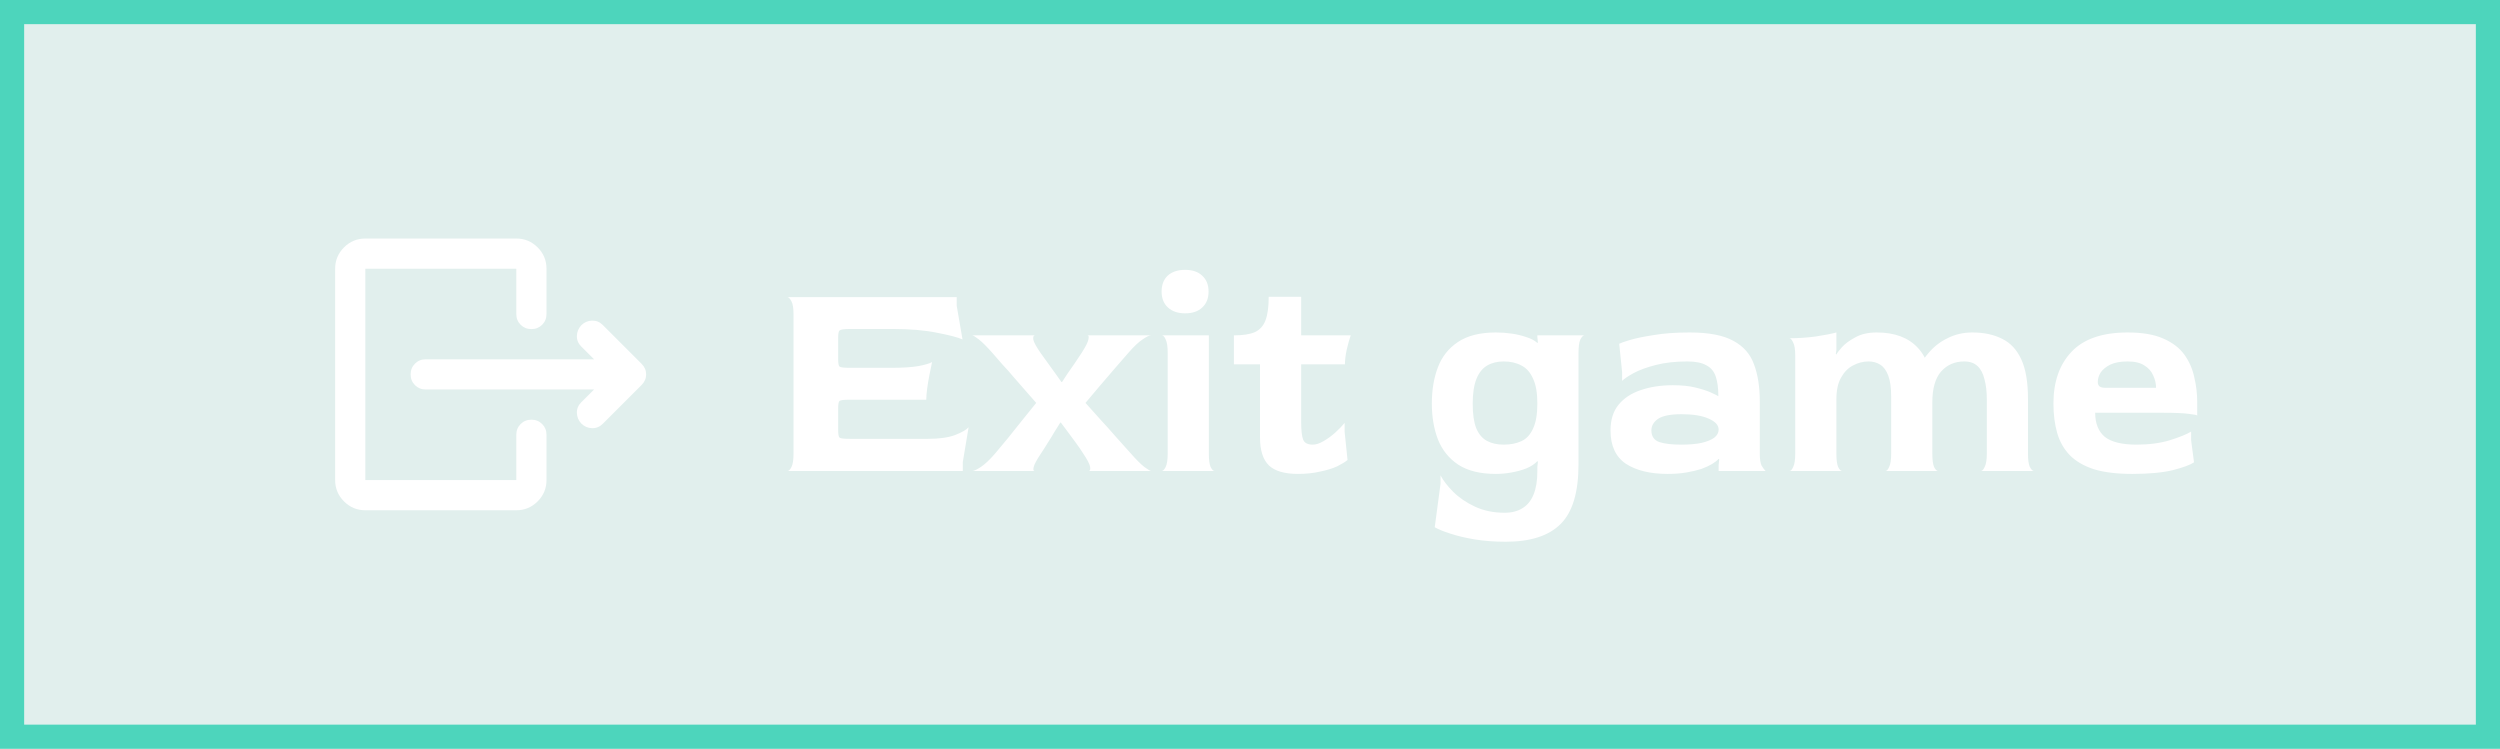
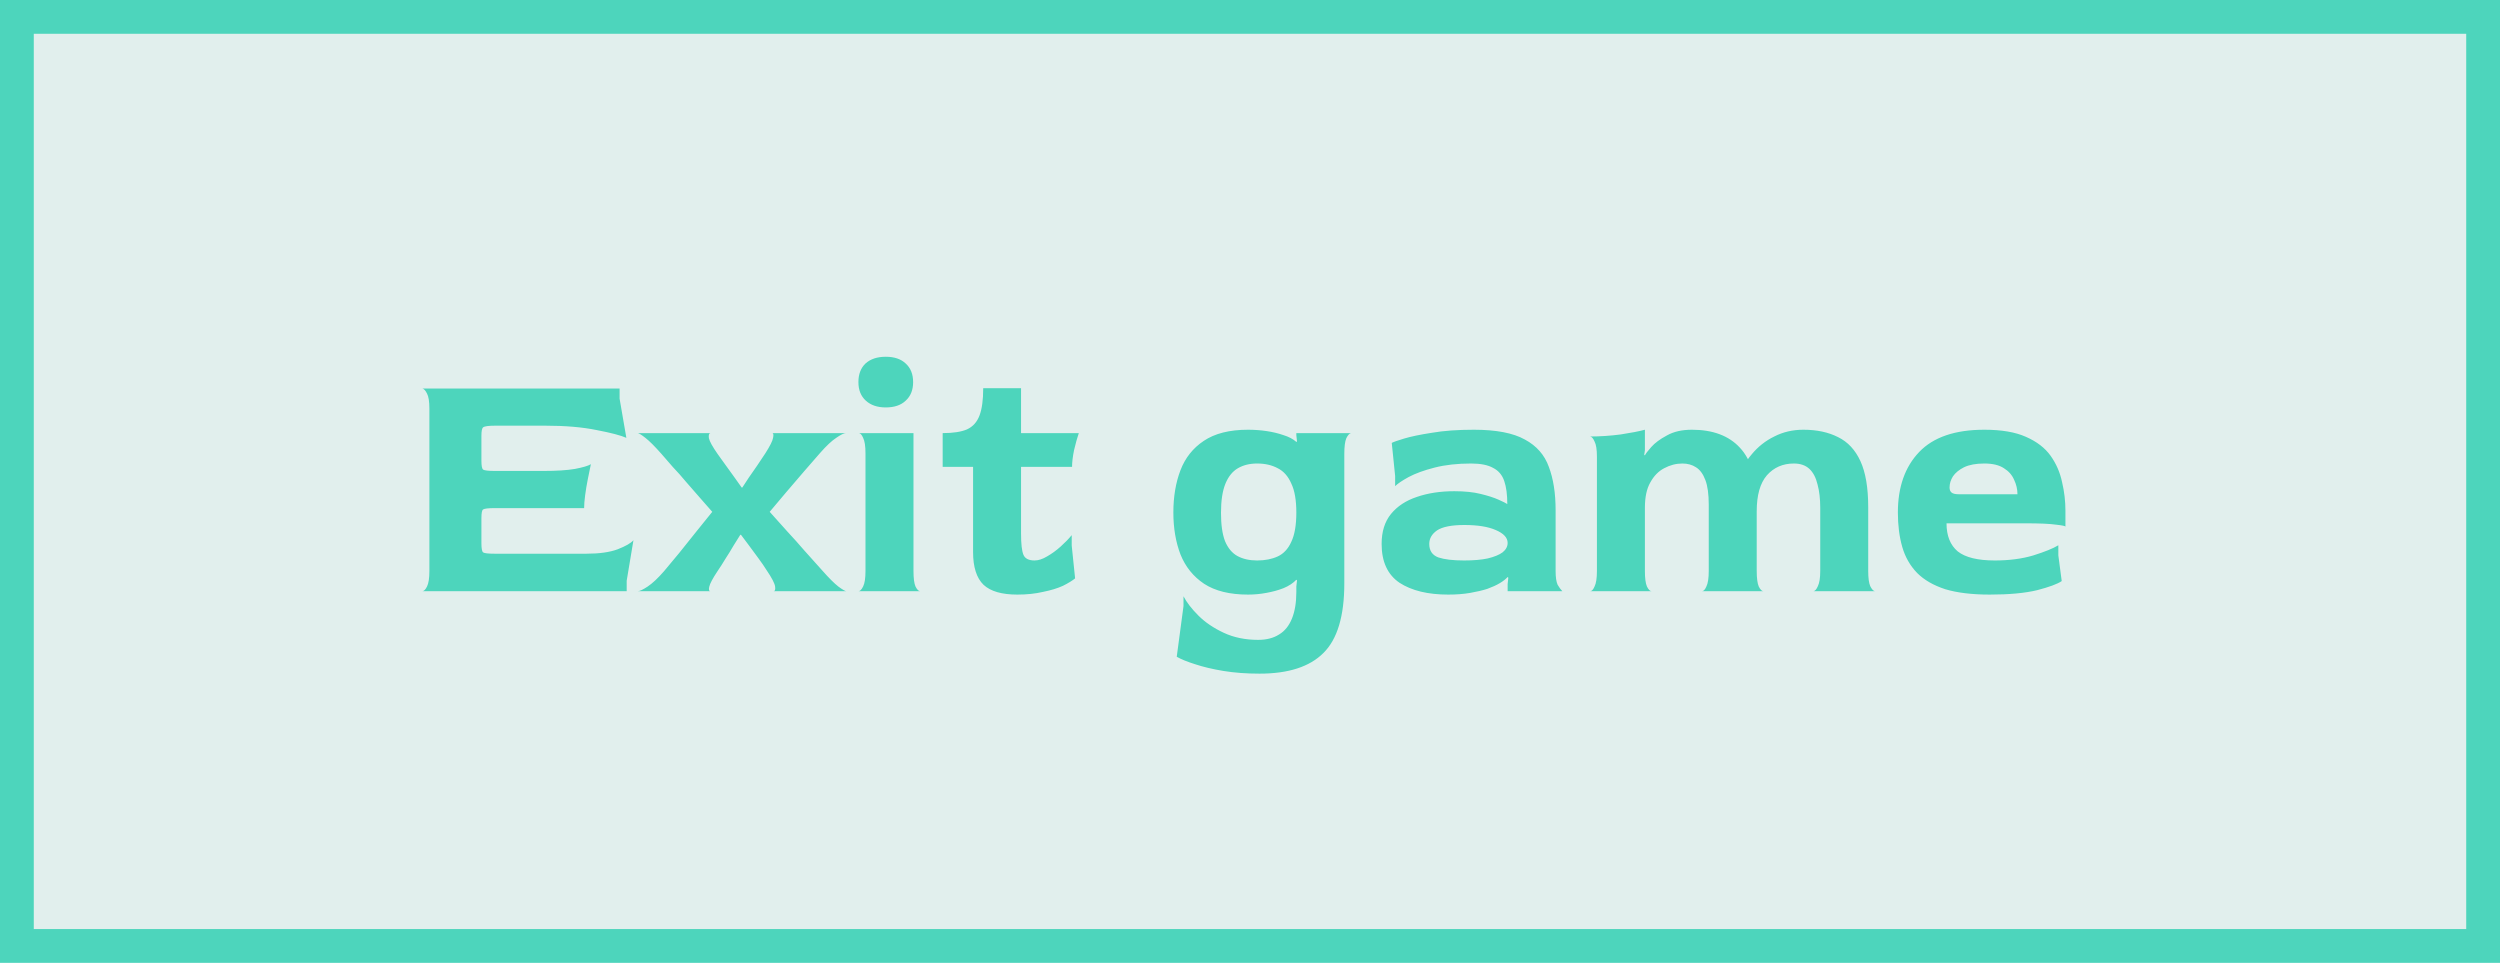
- <svg xmlns="http://www.w3.org/2000/svg" width="207" height="62" viewBox="0 0 207 62" fill="none">
-   <rect x="1" y="1" width="205" height="60" fill="#86E9D6" fill-opacity="0.14" />
-   <rect x="1" y="1" width="205" height="60" stroke="#4DD5BC" stroke-width="2" />
-   <mask id="mask0_2106_1790" style="mask-type:alpha" maskUnits="userSpaceOnUse" x="24" y="16" width="30" height="30">
-     <rect x="24" y="16" width="30" height="30" fill="#D9D9D9" />
-   </mask>
-   <g mask="url(#mask0_2106_1790)">
-     <path d="M49.188 32.25H35.25C34.896 32.25 34.599 32.13 34.359 31.891C34.12 31.651 34 31.354 34 31C34 30.646 34.12 30.349 34.359 30.109C34.599 29.87 34.896 29.75 35.25 29.75H49.188L48.125 28.688C47.875 28.438 47.755 28.146 47.766 27.812C47.776 27.479 47.896 27.188 48.125 26.938C48.375 26.688 48.672 26.557 49.016 26.547C49.359 26.537 49.656 26.656 49.906 26.906L53.125 30.125C53.375 30.375 53.5 30.667 53.5 31C53.5 31.333 53.375 31.625 53.125 31.875L49.906 35.094C49.656 35.344 49.359 35.464 49.016 35.453C48.672 35.443 48.375 35.312 48.125 35.062C47.896 34.812 47.776 34.521 47.766 34.188C47.755 33.854 47.875 33.562 48.125 33.312L49.188 32.25ZM42.75 26V22.25H30.25V39.75H42.75V36C42.75 35.646 42.87 35.349 43.109 35.109C43.349 34.87 43.646 34.75 44 34.75C44.354 34.75 44.651 34.87 44.891 35.109C45.13 35.349 45.25 35.646 45.25 36V39.75C45.25 40.438 45.005 41.026 44.516 41.516C44.026 42.005 43.438 42.25 42.75 42.25H30.25C29.562 42.25 28.974 42.005 28.484 41.516C27.995 41.026 27.75 40.438 27.75 39.75V22.25C27.75 21.562 27.995 20.974 28.484 20.484C28.974 19.995 29.562 19.75 30.25 19.75H42.75C43.438 19.75 44.026 19.995 44.516 20.484C45.005 20.974 45.25 21.562 45.25 22.25V26C45.25 26.354 45.13 26.651 44.891 26.891C44.651 27.13 44.354 27.25 44 27.25C43.646 27.25 43.349 27.13 43.109 26.891C42.87 26.651 42.75 26.354 42.75 26Z" fill="white" />
-   </g>
-   <path d="M65.2 39C65.312 39 65.424 38.888 65.536 38.664C65.648 38.44 65.704 38.072 65.704 37.56V26.04C65.704 25.528 65.648 25.168 65.536 24.96C65.424 24.736 65.312 24.616 65.2 24.6H79.216V25.32L79.696 28.104C79.296 27.928 78.592 27.744 77.584 27.552C76.576 27.344 75.36 27.24 73.936 27.24H70.384C69.904 27.24 69.616 27.28 69.52 27.36C69.44 27.424 69.4 27.624 69.4 27.96V29.736C69.4 30.088 69.44 30.296 69.52 30.36C69.616 30.424 69.896 30.456 70.36 30.456H73.816C74.744 30.456 75.488 30.408 76.048 30.312C76.624 30.2 77 30.088 77.176 29.976C77.112 30.28 77.04 30.632 76.96 31.032C76.88 31.432 76.816 31.816 76.768 32.184C76.72 32.552 76.696 32.856 76.696 33.096H70.36C69.896 33.096 69.616 33.128 69.52 33.192C69.44 33.24 69.4 33.448 69.4 33.816V35.592C69.4 35.96 69.44 36.176 69.52 36.24C69.6 36.304 69.88 36.336 70.36 36.336H76.84C77.768 36.336 78.512 36.232 79.072 36.024C79.648 35.8 80.024 35.584 80.2 35.376L79.72 38.256V39H65.2ZM80.496 39C80.639 39 80.879 38.888 81.216 38.664C81.552 38.44 81.936 38.08 82.368 37.584C82.671 37.216 83.031 36.784 83.448 36.288C83.864 35.776 84.279 35.256 84.695 34.728C85.127 34.2 85.496 33.744 85.799 33.36C85.543 33.072 85.255 32.744 84.936 32.376C84.615 32.008 84.287 31.632 83.951 31.248C83.632 30.864 83.311 30.504 82.992 30.168C82.688 29.816 82.424 29.512 82.2 29.256C81.719 28.712 81.335 28.328 81.047 28.104C80.76 27.88 80.576 27.768 80.496 27.768H85.68C85.567 27.784 85.528 27.904 85.559 28.128C85.608 28.352 85.816 28.728 86.183 29.256C86.344 29.48 86.528 29.736 86.736 30.024C86.944 30.312 87.151 30.6 87.359 30.888C87.567 31.176 87.743 31.424 87.888 31.632H87.936C88.064 31.44 88.216 31.208 88.391 30.936C88.584 30.664 88.784 30.376 88.992 30.072C89.2 29.768 89.391 29.48 89.567 29.208C89.903 28.68 90.088 28.312 90.12 28.104C90.168 27.88 90.144 27.768 90.047 27.768H95.303C95.159 27.768 94.927 27.88 94.608 28.104C94.287 28.312 93.903 28.672 93.456 29.184C93.151 29.536 92.775 29.968 92.328 30.48C91.895 30.976 91.463 31.48 91.031 31.992C90.6 32.504 90.216 32.96 89.879 33.36C90.296 33.824 90.712 34.288 91.127 34.752C91.543 35.2 91.951 35.656 92.352 36.12C92.767 36.584 93.183 37.048 93.6 37.512C94.079 38.056 94.463 38.44 94.751 38.664C95.055 38.888 95.248 39 95.328 39H90.144C90.255 39 90.296 38.888 90.263 38.664C90.231 38.44 90.031 38.056 89.663 37.512C89.504 37.256 89.311 36.976 89.088 36.672C88.864 36.368 88.639 36.064 88.415 35.76C88.192 35.456 87.999 35.2 87.84 34.992H87.791C87.663 35.2 87.504 35.456 87.311 35.76C87.135 36.064 86.944 36.376 86.736 36.696C86.543 37.016 86.359 37.304 86.183 37.56C85.832 38.088 85.632 38.464 85.584 38.688C85.535 38.896 85.567 39 85.68 39H80.496ZM96.181 39C96.293 39 96.405 38.888 96.517 38.664C96.629 38.44 96.685 38.072 96.685 37.56V29.208C96.685 28.696 96.629 28.328 96.517 28.104C96.421 27.88 96.317 27.768 96.205 27.768H100.093V37.56C100.093 38.072 100.141 38.44 100.237 38.664C100.349 38.888 100.461 39 100.573 39H96.181ZM98.125 25.944C97.533 25.944 97.061 25.784 96.709 25.464C96.357 25.144 96.181 24.704 96.181 24.144C96.181 23.584 96.349 23.144 96.685 22.824C97.037 22.504 97.517 22.344 98.125 22.344C98.733 22.344 99.205 22.504 99.541 22.824C99.893 23.144 100.069 23.584 100.069 24.144C100.069 24.704 99.893 25.144 99.541 25.464C99.205 25.784 98.733 25.944 98.125 25.944ZM107.472 39.24C106.368 39.24 105.568 39.008 105.072 38.544C104.576 38.064 104.328 37.288 104.328 36.216V30.168H102.168V27.768C102.904 27.768 103.48 27.68 103.896 27.504C104.312 27.312 104.608 26.984 104.784 26.52C104.96 26.056 105.048 25.408 105.048 24.576H107.736V27.768H111.84C111.728 28.088 111.616 28.488 111.504 28.968C111.408 29.432 111.36 29.832 111.36 30.168H107.736V34.896C107.736 35.632 107.792 36.136 107.904 36.408C108.016 36.68 108.28 36.816 108.696 36.816C108.968 36.816 109.264 36.72 109.584 36.528C109.92 36.336 110.24 36.104 110.544 35.832C110.864 35.544 111.128 35.272 111.336 35.016V35.76L111.576 38.088C111.384 38.248 111.096 38.424 110.712 38.616C110.328 38.792 109.856 38.936 109.296 39.048C108.752 39.176 108.144 39.24 107.472 39.24ZM124.676 44.856C123.748 44.856 122.892 44.792 122.108 44.664C121.34 44.536 120.668 44.376 120.092 44.184C119.532 44.008 119.1 43.832 118.796 43.656L119.276 40.056V39.36C119.5 39.792 119.852 40.248 120.332 40.728C120.812 41.208 121.412 41.616 122.132 41.952C122.852 42.288 123.668 42.456 124.58 42.456C125.172 42.456 125.668 42.328 126.068 42.072C126.468 41.832 126.772 41.456 126.98 40.944C127.188 40.432 127.292 39.8 127.292 39.048V38.664L127.34 38.232L127.292 38.184C127.068 38.424 126.764 38.624 126.38 38.784C126.012 38.928 125.604 39.04 125.156 39.12C124.724 39.2 124.292 39.24 123.86 39.24C122.564 39.24 121.524 38.984 120.74 38.472C119.972 37.96 119.412 37.264 119.06 36.384C118.724 35.504 118.556 34.512 118.556 33.408C118.556 32.288 118.724 31.288 119.06 30.408C119.396 29.528 119.948 28.832 120.716 28.32C121.5 27.792 122.548 27.528 123.86 27.528C124.308 27.528 124.748 27.56 125.18 27.624C125.612 27.688 126.012 27.784 126.38 27.912C126.748 28.024 127.052 28.184 127.292 28.392L127.34 28.368L127.292 27.912V27.768H131.18C131.068 27.784 130.956 27.904 130.844 28.128C130.748 28.352 130.7 28.728 130.7 29.256V38.448C130.7 40.768 130.204 42.416 129.212 43.392C128.236 44.368 126.724 44.856 124.676 44.856ZM124.508 36.816C125.068 36.816 125.556 36.72 125.972 36.528C126.388 36.336 126.708 35.992 126.932 35.496C127.172 35 127.292 34.304 127.292 33.408C127.292 32.528 127.172 31.84 126.932 31.344C126.708 30.832 126.388 30.472 125.972 30.264C125.556 30.04 125.068 29.928 124.508 29.928C123.98 29.928 123.524 30.04 123.14 30.264C122.756 30.488 122.46 30.856 122.252 31.368C122.044 31.88 121.94 32.568 121.94 33.432C121.94 34.28 122.036 34.952 122.228 35.448C122.436 35.944 122.732 36.296 123.116 36.504C123.5 36.712 123.964 36.816 124.508 36.816ZM138.079 39.24C136.639 39.24 135.487 38.96 134.623 38.4C133.775 37.824 133.351 36.904 133.351 35.64C133.351 34.76 133.575 34.048 134.023 33.504C134.471 32.96 135.079 32.56 135.847 32.304C136.631 32.032 137.519 31.896 138.511 31.896C139.247 31.896 139.871 31.96 140.383 32.088C140.911 32.216 141.335 32.352 141.655 32.496C141.975 32.64 142.183 32.744 142.279 32.808C142.279 32.136 142.207 31.592 142.063 31.176C141.919 30.744 141.655 30.432 141.271 30.24C140.903 30.032 140.383 29.928 139.711 29.928C138.735 29.928 137.871 30.024 137.119 30.216C136.367 30.408 135.751 30.632 135.271 30.888C134.807 31.144 134.487 31.36 134.311 31.536V30.816L134.071 28.464C134.183 28.4 134.479 28.296 134.959 28.152C135.439 28.008 136.095 27.872 136.927 27.744C137.759 27.6 138.751 27.528 139.903 27.528C141.487 27.528 142.695 27.76 143.527 28.224C144.359 28.672 144.927 29.32 145.231 30.168C145.551 31.016 145.711 32.04 145.711 33.24V37.56C145.711 38.008 145.759 38.336 145.855 38.544C145.967 38.736 146.079 38.888 146.191 39H142.303V38.496L142.351 38.04L142.303 37.992C142.175 38.136 141.991 38.28 141.751 38.424C141.511 38.568 141.215 38.704 140.863 38.832C140.511 38.944 140.103 39.04 139.639 39.12C139.175 39.2 138.655 39.24 138.079 39.24ZM139.207 36.816C139.879 36.816 140.439 36.768 140.887 36.672C141.351 36.56 141.703 36.416 141.943 36.24C142.183 36.048 142.303 35.824 142.303 35.568C142.303 35.2 142.023 34.896 141.463 34.656C140.919 34.416 140.175 34.296 139.231 34.296C138.319 34.296 137.671 34.424 137.287 34.68C136.919 34.936 136.735 35.256 136.735 35.64C136.735 36.12 136.951 36.44 137.383 36.6C137.815 36.744 138.423 36.816 139.207 36.816ZM148.165 39C148.277 39 148.381 38.888 148.477 38.664C148.589 38.44 148.645 38.072 148.645 37.56V29.448C148.645 28.936 148.589 28.576 148.477 28.368C148.381 28.144 148.277 28.024 148.165 28.008C148.869 28.008 149.589 27.96 150.325 27.864C151.061 27.752 151.637 27.64 152.053 27.528V28.992L152.005 29.304L152.053 29.352C152.101 29.24 152.253 29.04 152.509 28.752C152.765 28.464 153.133 28.192 153.613 27.936C154.093 27.664 154.685 27.528 155.389 27.528C156.877 27.528 158.013 27.952 158.797 28.8C159.597 29.648 159.997 30.976 159.997 32.784V37.56C159.997 38.072 160.045 38.44 160.141 38.664C160.253 38.888 160.365 39 160.477 39H156.109C156.221 39 156.325 38.888 156.421 38.664C156.533 38.44 156.589 38.072 156.589 37.56V32.856C156.589 32.104 156.509 31.52 156.349 31.104C156.189 30.672 155.965 30.368 155.677 30.192C155.405 30.016 155.085 29.928 154.717 29.928C154.269 29.928 153.837 30.04 153.421 30.264C153.021 30.472 152.693 30.808 152.437 31.272C152.181 31.72 152.053 32.32 152.053 33.072V37.56C152.053 38.072 152.101 38.44 152.197 38.664C152.309 38.888 152.421 39 152.533 39H148.165ZM164.029 39C164.141 38.984 164.245 38.864 164.341 38.64C164.453 38.416 164.509 38.056 164.509 37.56V33.072C164.509 32.432 164.445 31.88 164.317 31.416C164.205 30.936 164.013 30.568 163.741 30.312C163.469 30.056 163.101 29.928 162.637 29.928C161.853 29.928 161.213 30.208 160.717 30.768C160.237 31.328 159.997 32.176 159.997 33.312H158.245C158.245 32.544 158.365 31.816 158.605 31.128C158.845 30.424 159.189 29.808 159.637 29.28C160.085 28.736 160.621 28.312 161.245 28.008C161.869 27.688 162.557 27.528 163.309 27.528C164.269 27.528 165.093 27.704 165.781 28.056C166.469 28.392 166.997 28.96 167.365 29.76C167.733 30.56 167.917 31.648 167.917 33.024V37.56C167.917 38.056 167.965 38.416 168.061 38.64C168.173 38.864 168.285 38.984 168.397 39H164.029ZM176.553 39.24C175.289 39.24 174.233 39.112 173.385 38.856C172.553 38.584 171.889 38.2 171.393 37.704C170.897 37.192 170.545 36.576 170.337 35.856C170.129 35.136 170.025 34.32 170.025 33.408C170.025 31.6 170.529 30.168 171.537 29.112C172.545 28.056 174.089 27.528 176.169 27.528C177.385 27.528 178.369 27.696 179.121 28.032C179.889 28.368 180.473 28.816 180.873 29.376C181.273 29.936 181.545 30.56 181.689 31.248C181.849 31.92 181.929 32.6 181.929 33.288V34.416C181.929 34.368 181.705 34.32 181.257 34.272C180.825 34.208 180.089 34.176 179.049 34.176H173.481C173.481 35.056 173.745 35.72 174.273 36.168C174.817 36.6 175.697 36.816 176.913 36.816C177.937 36.816 178.849 36.696 179.649 36.456C180.465 36.2 181.057 35.96 181.425 35.736V36.456L181.665 38.28C181.361 38.488 180.777 38.704 179.913 38.928C179.049 39.136 177.929 39.24 176.553 39.24ZM174.369 32.112H178.521C178.521 31.76 178.441 31.416 178.281 31.08C178.137 30.744 177.897 30.472 177.561 30.264C177.225 30.04 176.761 29.928 176.169 29.928C175.577 29.928 175.097 30.016 174.729 30.192C174.377 30.368 174.113 30.584 173.937 30.84C173.777 31.096 173.697 31.36 173.697 31.632C173.697 31.792 173.745 31.912 173.841 31.992C173.937 32.072 174.113 32.112 174.369 32.112Z" fill="white" />
+ <svg xmlns="http://www.w3.org/2000/svg" width="148" height="57" viewBox="0 0 148 57" fill="none">
+   <rect x="1" y="1" width="146" height="55" fill="#86E9D6" fill-opacity="0.14" />
+   <rect x="1" y="1" width="146" height="55" stroke="#4DD5BC" stroke-width="2" />
+   <path d="M25 35C25.093 35 25.187 34.907 25.28 34.72C25.373 34.533 25.42 34.227 25.42 33.8V24.2C25.42 23.773 25.373 23.473 25.28 23.3C25.187 23.113 25.093 23.013 25 23H36.68V23.6L37.08 25.92C36.747 25.773 36.16 25.62 35.32 25.46C34.48 25.287 33.467 25.2 32.28 25.2H29.32C28.92 25.2 28.68 25.233 28.6 25.3C28.533 25.353 28.5 25.52 28.5 25.8V27.28C28.5 27.573 28.533 27.747 28.6 27.8C28.68 27.853 28.913 27.88 29.3 27.88H32.18C32.953 27.88 33.573 27.84 34.04 27.76C34.52 27.667 34.833 27.573 34.98 27.48C34.927 27.733 34.867 28.027 34.8 28.36C34.733 28.693 34.68 29.013 34.64 29.32C34.6 29.627 34.58 29.88 34.58 30.08H29.3C28.913 30.08 28.68 30.107 28.6 30.16C28.533 30.2 28.5 30.373 28.5 30.68V32.16C28.5 32.467 28.533 32.647 28.6 32.7C28.667 32.753 28.9 32.78 29.3 32.78H34.7C35.473 32.78 36.093 32.693 36.56 32.52C37.04 32.333 37.353 32.153 37.5 31.98L37.1 34.38V35H25ZM37.746 35C37.866 35 38.066 34.907 38.346 34.72C38.626 34.533 38.946 34.233 39.306 33.82C39.56 33.513 39.86 33.153 40.206 32.74C40.553 32.313 40.9 31.88 41.246 31.44C41.606 31 41.913 30.62 42.166 30.3C41.953 30.06 41.713 29.787 41.446 29.48C41.18 29.173 40.906 28.86 40.626 28.54C40.36 28.22 40.093 27.92 39.826 27.64C39.573 27.347 39.353 27.093 39.166 26.88C38.766 26.427 38.446 26.107 38.206 25.92C37.966 25.733 37.813 25.64 37.746 25.64H42.066C41.973 25.653 41.94 25.753 41.966 25.94C42.006 26.127 42.18 26.44 42.486 26.88C42.62 27.067 42.773 27.28 42.946 27.52C43.12 27.76 43.293 28 43.466 28.24C43.64 28.48 43.786 28.687 43.906 28.86H43.946C44.053 28.7 44.18 28.507 44.326 28.28C44.486 28.053 44.653 27.813 44.826 27.56C45 27.307 45.16 27.067 45.306 26.84C45.586 26.4 45.74 26.093 45.766 25.92C45.806 25.733 45.786 25.64 45.706 25.64H50.086C49.966 25.64 49.773 25.733 49.506 25.92C49.24 26.093 48.92 26.393 48.546 26.82C48.293 27.113 47.98 27.473 47.606 27.9C47.246 28.313 46.886 28.733 46.526 29.16C46.166 29.587 45.846 29.967 45.566 30.3C45.913 30.687 46.26 31.073 46.606 31.46C46.953 31.833 47.293 32.213 47.626 32.6C47.973 32.987 48.32 33.373 48.666 33.76C49.066 34.213 49.386 34.533 49.626 34.72C49.88 34.907 50.04 35 50.106 35H45.786C45.88 35 45.913 34.907 45.886 34.72C45.86 34.533 45.693 34.213 45.386 33.76C45.253 33.547 45.093 33.313 44.906 33.06C44.72 32.807 44.533 32.553 44.346 32.3C44.16 32.047 44 31.833 43.866 31.66H43.826C43.72 31.833 43.586 32.047 43.426 32.3C43.28 32.553 43.12 32.813 42.946 33.08C42.786 33.347 42.633 33.587 42.486 33.8C42.193 34.24 42.026 34.553 41.986 34.74C41.946 34.913 41.973 35 42.066 35H37.746ZM50.818 35C50.911 35 51.004 34.907 51.097 34.72C51.191 34.533 51.237 34.227 51.237 33.8V26.84C51.237 26.413 51.191 26.107 51.097 25.92C51.017 25.733 50.931 25.64 50.837 25.64H54.078V33.8C54.078 34.227 54.117 34.533 54.197 34.72C54.291 34.907 54.384 35 54.477 35H50.818ZM52.438 24.12C51.944 24.12 51.551 23.987 51.258 23.72C50.964 23.453 50.818 23.087 50.818 22.62C50.818 22.153 50.958 21.787 51.237 21.52C51.531 21.253 51.931 21.12 52.438 21.12C52.944 21.12 53.337 21.253 53.617 21.52C53.911 21.787 54.057 22.153 54.057 22.62C54.057 23.087 53.911 23.453 53.617 23.72C53.337 23.987 52.944 24.12 52.438 24.12ZM60.226 35.2C59.306 35.2 58.64 35.007 58.226 34.62C57.813 34.22 57.606 33.573 57.606 32.68V27.64H55.806V25.64C56.42 25.64 56.9 25.567 57.246 25.42C57.593 25.26 57.84 24.987 57.986 24.6C58.133 24.213 58.206 23.673 58.206 22.98H60.446V25.64H63.866C63.773 25.907 63.68 26.24 63.586 26.64C63.506 27.027 63.466 27.36 63.466 27.64H60.446V31.58C60.446 32.193 60.493 32.613 60.586 32.84C60.68 33.067 60.9 33.18 61.246 33.18C61.473 33.18 61.72 33.1 61.986 32.94C62.266 32.78 62.533 32.587 62.786 32.36C63.053 32.12 63.273 31.893 63.446 31.68V32.3L63.646 34.24C63.486 34.373 63.246 34.52 62.926 34.68C62.606 34.827 62.213 34.947 61.746 35.04C61.293 35.147 60.786 35.2 60.226 35.2ZM74.563 39.88C73.79 39.88 73.077 39.827 72.423 39.72C71.783 39.613 71.223 39.48 70.743 39.32C70.277 39.173 69.917 39.027 69.663 38.88L70.063 35.88V35.3C70.25 35.66 70.543 36.04 70.943 36.44C71.343 36.84 71.843 37.18 72.443 37.46C73.043 37.74 73.723 37.88 74.483 37.88C74.977 37.88 75.39 37.773 75.723 37.56C76.057 37.36 76.31 37.047 76.483 36.62C76.657 36.193 76.743 35.667 76.743 35.04V34.72L76.783 34.36L76.743 34.32C76.557 34.52 76.303 34.687 75.983 34.82C75.677 34.94 75.337 35.033 74.963 35.1C74.603 35.167 74.243 35.2 73.883 35.2C72.803 35.2 71.937 34.987 71.283 34.56C70.643 34.133 70.177 33.553 69.883 32.82C69.603 32.087 69.463 31.26 69.463 30.34C69.463 29.407 69.603 28.573 69.883 27.84C70.163 27.107 70.623 26.527 71.263 26.1C71.917 25.66 72.79 25.44 73.883 25.44C74.257 25.44 74.623 25.467 74.983 25.52C75.343 25.573 75.677 25.653 75.983 25.76C76.29 25.853 76.543 25.987 76.743 26.16L76.783 26.14L76.743 25.76V25.64H79.983C79.89 25.653 79.797 25.753 79.703 25.94C79.623 26.127 79.583 26.44 79.583 26.88V34.54C79.583 36.473 79.17 37.847 78.343 38.66C77.53 39.473 76.27 39.88 74.563 39.88ZM74.423 33.18C74.89 33.18 75.297 33.1 75.643 32.94C75.99 32.78 76.257 32.493 76.443 32.08C76.643 31.667 76.743 31.087 76.743 30.34C76.743 29.607 76.643 29.033 76.443 28.62C76.257 28.193 75.99 27.893 75.643 27.72C75.297 27.533 74.89 27.44 74.423 27.44C73.983 27.44 73.603 27.533 73.283 27.72C72.963 27.907 72.717 28.213 72.543 28.64C72.37 29.067 72.283 29.64 72.283 30.36C72.283 31.067 72.363 31.627 72.523 32.04C72.697 32.453 72.943 32.747 73.263 32.92C73.583 33.093 73.97 33.18 74.423 33.18ZM85.732 35.2C84.532 35.2 83.572 34.967 82.852 34.5C82.145 34.02 81.792 33.253 81.792 32.2C81.792 31.467 81.979 30.873 82.352 30.42C82.725 29.967 83.232 29.633 83.872 29.42C84.525 29.193 85.266 29.08 86.092 29.08C86.706 29.08 87.225 29.133 87.652 29.24C88.092 29.347 88.445 29.46 88.712 29.58C88.979 29.7 89.152 29.787 89.232 29.84C89.232 29.28 89.172 28.827 89.052 28.48C88.932 28.12 88.712 27.86 88.392 27.7C88.085 27.527 87.652 27.44 87.092 27.44C86.279 27.44 85.559 27.52 84.932 27.68C84.305 27.84 83.792 28.027 83.392 28.24C83.005 28.453 82.739 28.633 82.592 28.78V28.18L82.392 26.22C82.486 26.167 82.732 26.08 83.132 25.96C83.532 25.84 84.079 25.727 84.772 25.62C85.466 25.5 86.292 25.44 87.252 25.44C88.572 25.44 89.579 25.633 90.272 26.02C90.966 26.393 91.439 26.933 91.692 27.64C91.959 28.347 92.092 29.2 92.092 30.2V33.8C92.092 34.173 92.132 34.447 92.212 34.62C92.305 34.78 92.399 34.907 92.492 35H89.252V34.58L89.292 34.2L89.252 34.16C89.145 34.28 88.992 34.4 88.792 34.52C88.592 34.64 88.346 34.753 88.052 34.86C87.759 34.953 87.419 35.033 87.032 35.1C86.645 35.167 86.212 35.2 85.732 35.2ZM86.672 33.18C87.232 33.18 87.699 33.14 88.072 33.06C88.459 32.967 88.752 32.847 88.952 32.7C89.152 32.54 89.252 32.353 89.252 32.14C89.252 31.833 89.019 31.58 88.552 31.38C88.099 31.18 87.479 31.08 86.692 31.08C85.932 31.08 85.392 31.187 85.072 31.4C84.766 31.613 84.612 31.88 84.612 32.2C84.612 32.6 84.792 32.867 85.152 33C85.512 33.12 86.019 33.18 86.672 33.18ZM94.138 35C94.231 35 94.318 34.907 94.398 34.72C94.491 34.533 94.538 34.227 94.538 33.8V27.04C94.538 26.613 94.491 26.313 94.398 26.14C94.318 25.953 94.231 25.853 94.138 25.84C94.725 25.84 95.325 25.8 95.938 25.72C96.551 25.627 97.031 25.533 97.378 25.44V26.66L97.338 26.92L97.378 26.96C97.418 26.867 97.544 26.7 97.758 26.46C97.971 26.22 98.278 25.993 98.678 25.78C99.078 25.553 99.571 25.44 100.158 25.44C101.398 25.44 102.344 25.793 102.998 26.5C103.664 27.207 103.998 28.313 103.998 29.82V33.8C103.998 34.227 104.038 34.533 104.118 34.72C104.211 34.907 104.304 35 104.398 35H100.758C100.851 35 100.938 34.907 101.018 34.72C101.111 34.533 101.158 34.227 101.158 33.8V29.88C101.158 29.253 101.091 28.767 100.958 28.42C100.824 28.06 100.638 27.807 100.398 27.66C100.171 27.513 99.904 27.44 99.598 27.44C99.225 27.44 98.865 27.533 98.518 27.72C98.184 27.893 97.911 28.173 97.698 28.56C97.484 28.933 97.378 29.433 97.378 30.06V33.8C97.378 34.227 97.418 34.533 97.498 34.72C97.591 34.907 97.684 35 97.778 35H94.138ZM107.358 35C107.451 34.987 107.538 34.887 107.618 34.7C107.711 34.513 107.758 34.213 107.758 33.8V30.06C107.758 29.527 107.704 29.067 107.598 28.68C107.504 28.28 107.344 27.973 107.118 27.76C106.891 27.547 106.584 27.44 106.198 27.44C105.544 27.44 105.011 27.673 104.598 28.14C104.198 28.607 103.998 29.313 103.998 30.26H102.538C102.538 29.62 102.638 29.013 102.838 28.44C103.038 27.853 103.324 27.34 103.698 26.9C104.071 26.447 104.518 26.093 105.038 25.84C105.558 25.573 106.131 25.44 106.758 25.44C107.558 25.44 108.244 25.587 108.818 25.88C109.391 26.16 109.831 26.633 110.138 27.3C110.444 27.967 110.598 28.873 110.598 30.02V33.8C110.598 34.213 110.638 34.513 110.718 34.7C110.811 34.887 110.904 34.987 110.998 35H107.358ZM117.794 35.2C116.741 35.2 115.861 35.093 115.154 34.88C114.461 34.653 113.907 34.333 113.494 33.92C113.081 33.493 112.787 32.98 112.614 32.38C112.441 31.78 112.354 31.1 112.354 30.34C112.354 28.833 112.774 27.64 113.614 26.76C114.454 25.88 115.741 25.44 117.474 25.44C118.487 25.44 119.307 25.58 119.934 25.86C120.574 26.14 121.061 26.513 121.394 26.98C121.727 27.447 121.954 27.967 122.074 28.54C122.207 29.1 122.274 29.667 122.274 30.24V31.18C122.274 31.14 122.087 31.1 121.714 31.06C121.354 31.007 120.741 30.98 119.874 30.98H115.234C115.234 31.713 115.454 32.267 115.894 32.64C116.347 33 117.081 33.18 118.094 33.18C118.947 33.18 119.707 33.08 120.374 32.88C121.054 32.667 121.547 32.467 121.854 32.28V32.88L122.054 34.4C121.801 34.573 121.314 34.753 120.594 34.94C119.874 35.113 118.941 35.2 117.794 35.2ZM115.974 29.26H119.434C119.434 28.967 119.367 28.68 119.234 28.4C119.114 28.12 118.914 27.893 118.634 27.72C118.354 27.533 117.967 27.44 117.474 27.44C116.981 27.44 116.581 27.513 116.274 27.66C115.981 27.807 115.761 27.987 115.614 28.2C115.481 28.413 115.414 28.633 115.414 28.86C115.414 28.993 115.454 29.093 115.534 29.16C115.614 29.227 115.761 29.26 115.974 29.26Z" fill="#4DD5BC" />
</svg>
